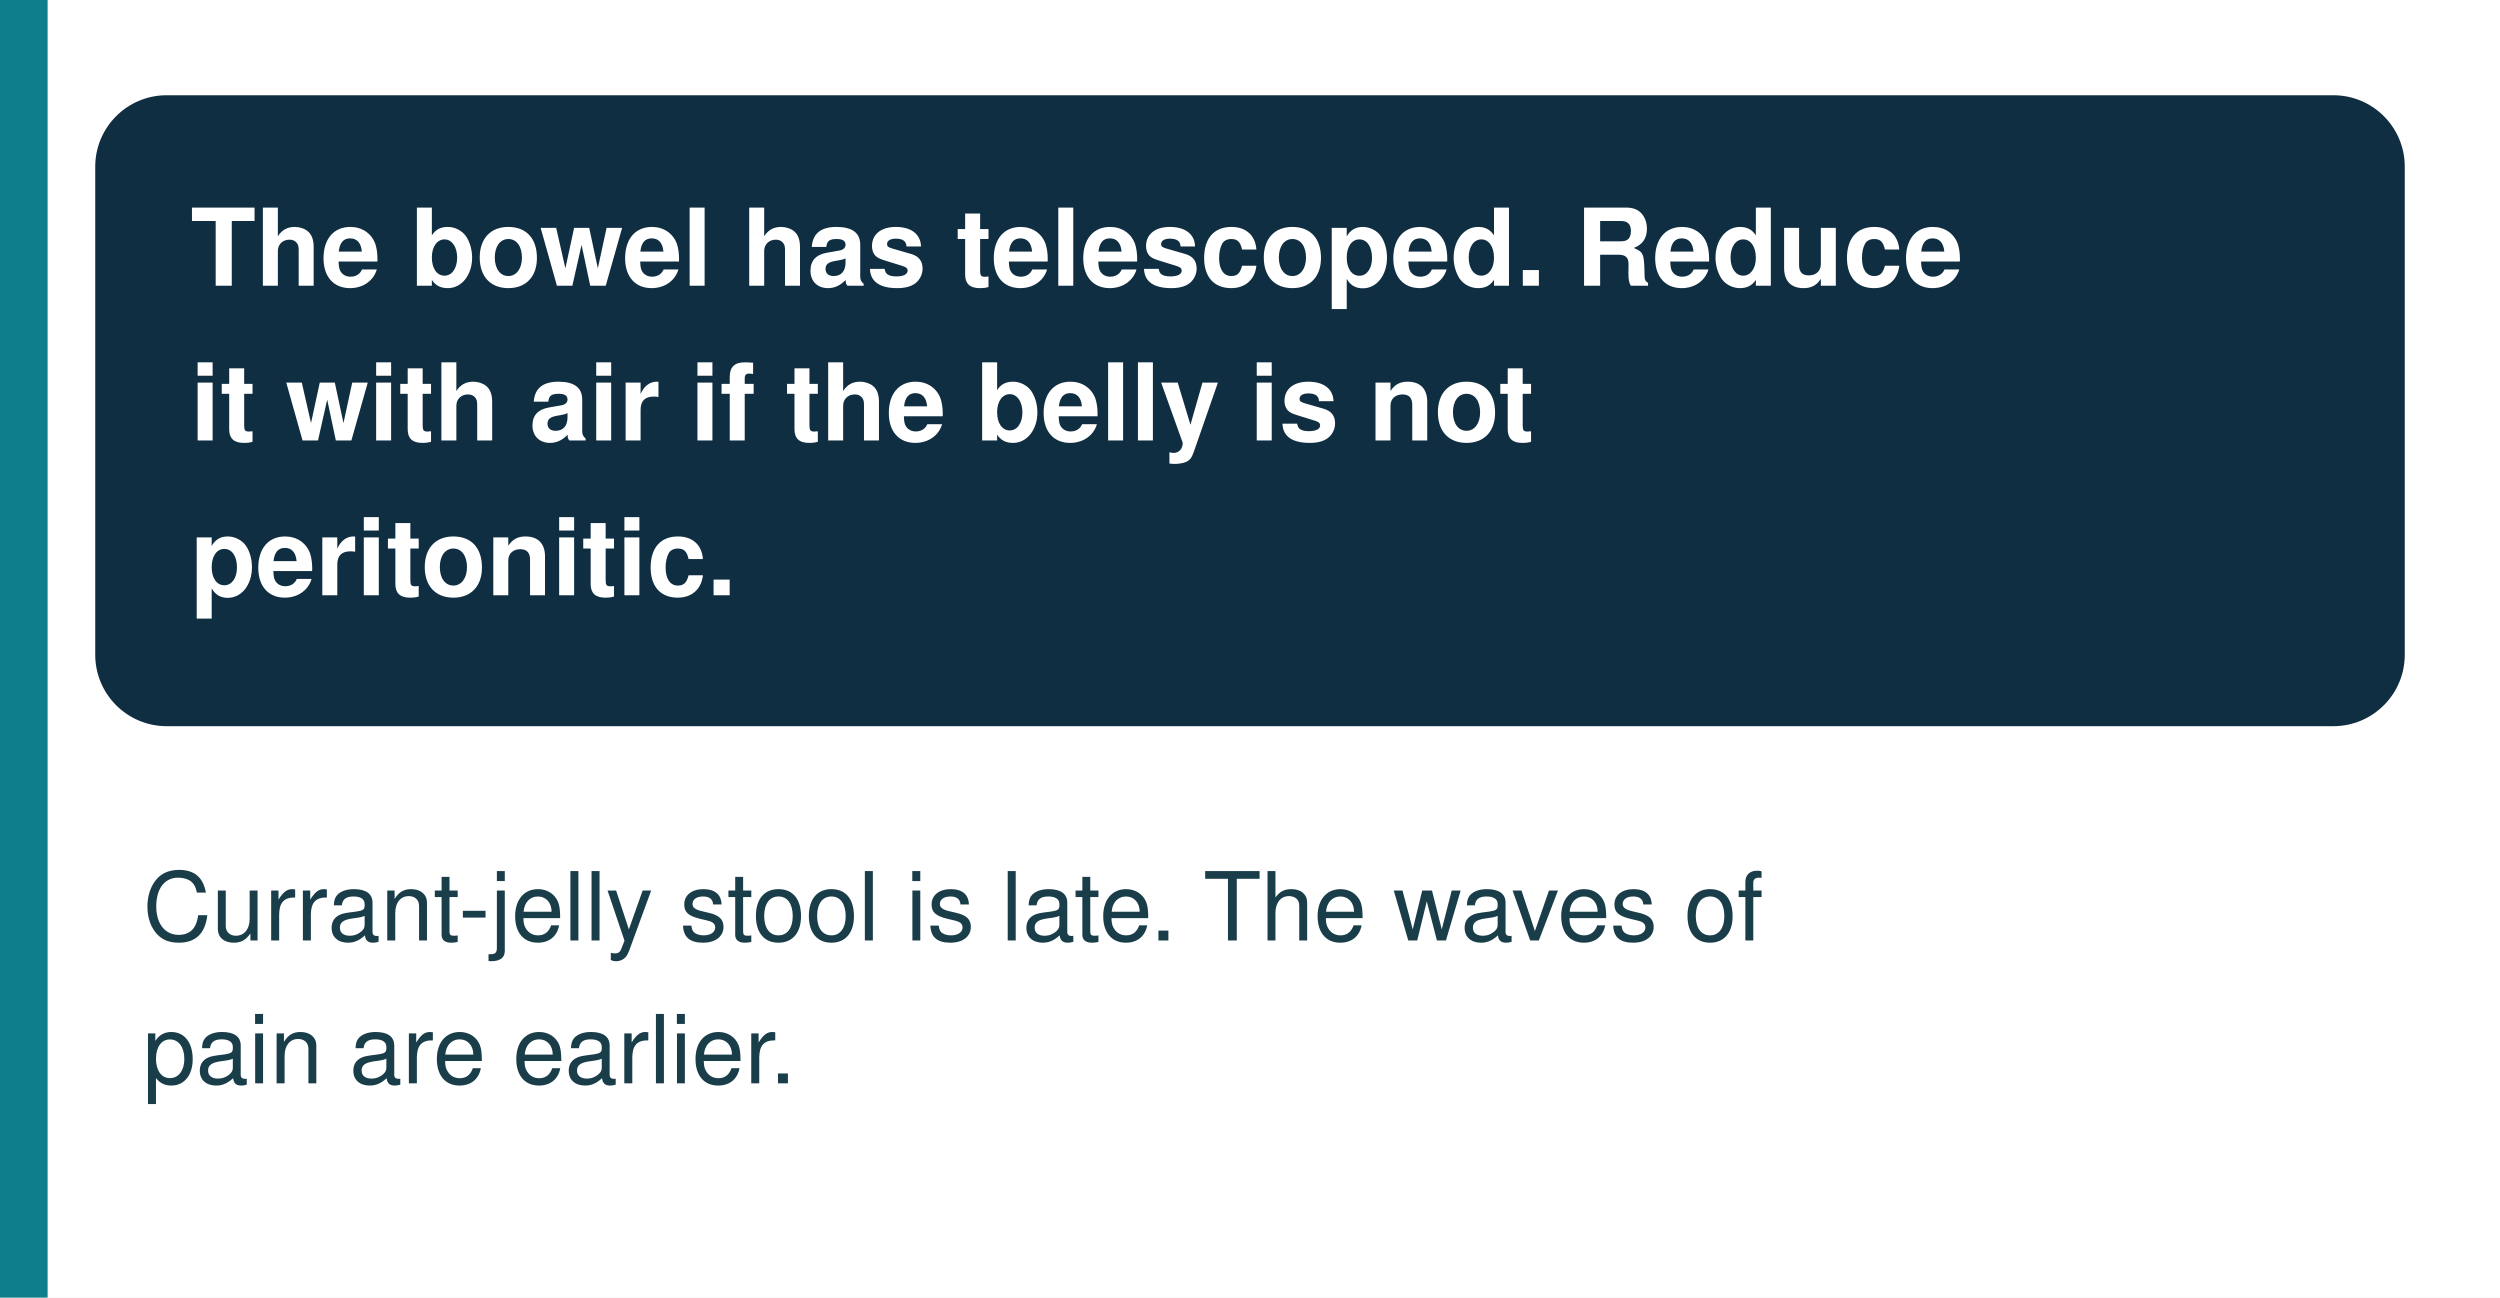
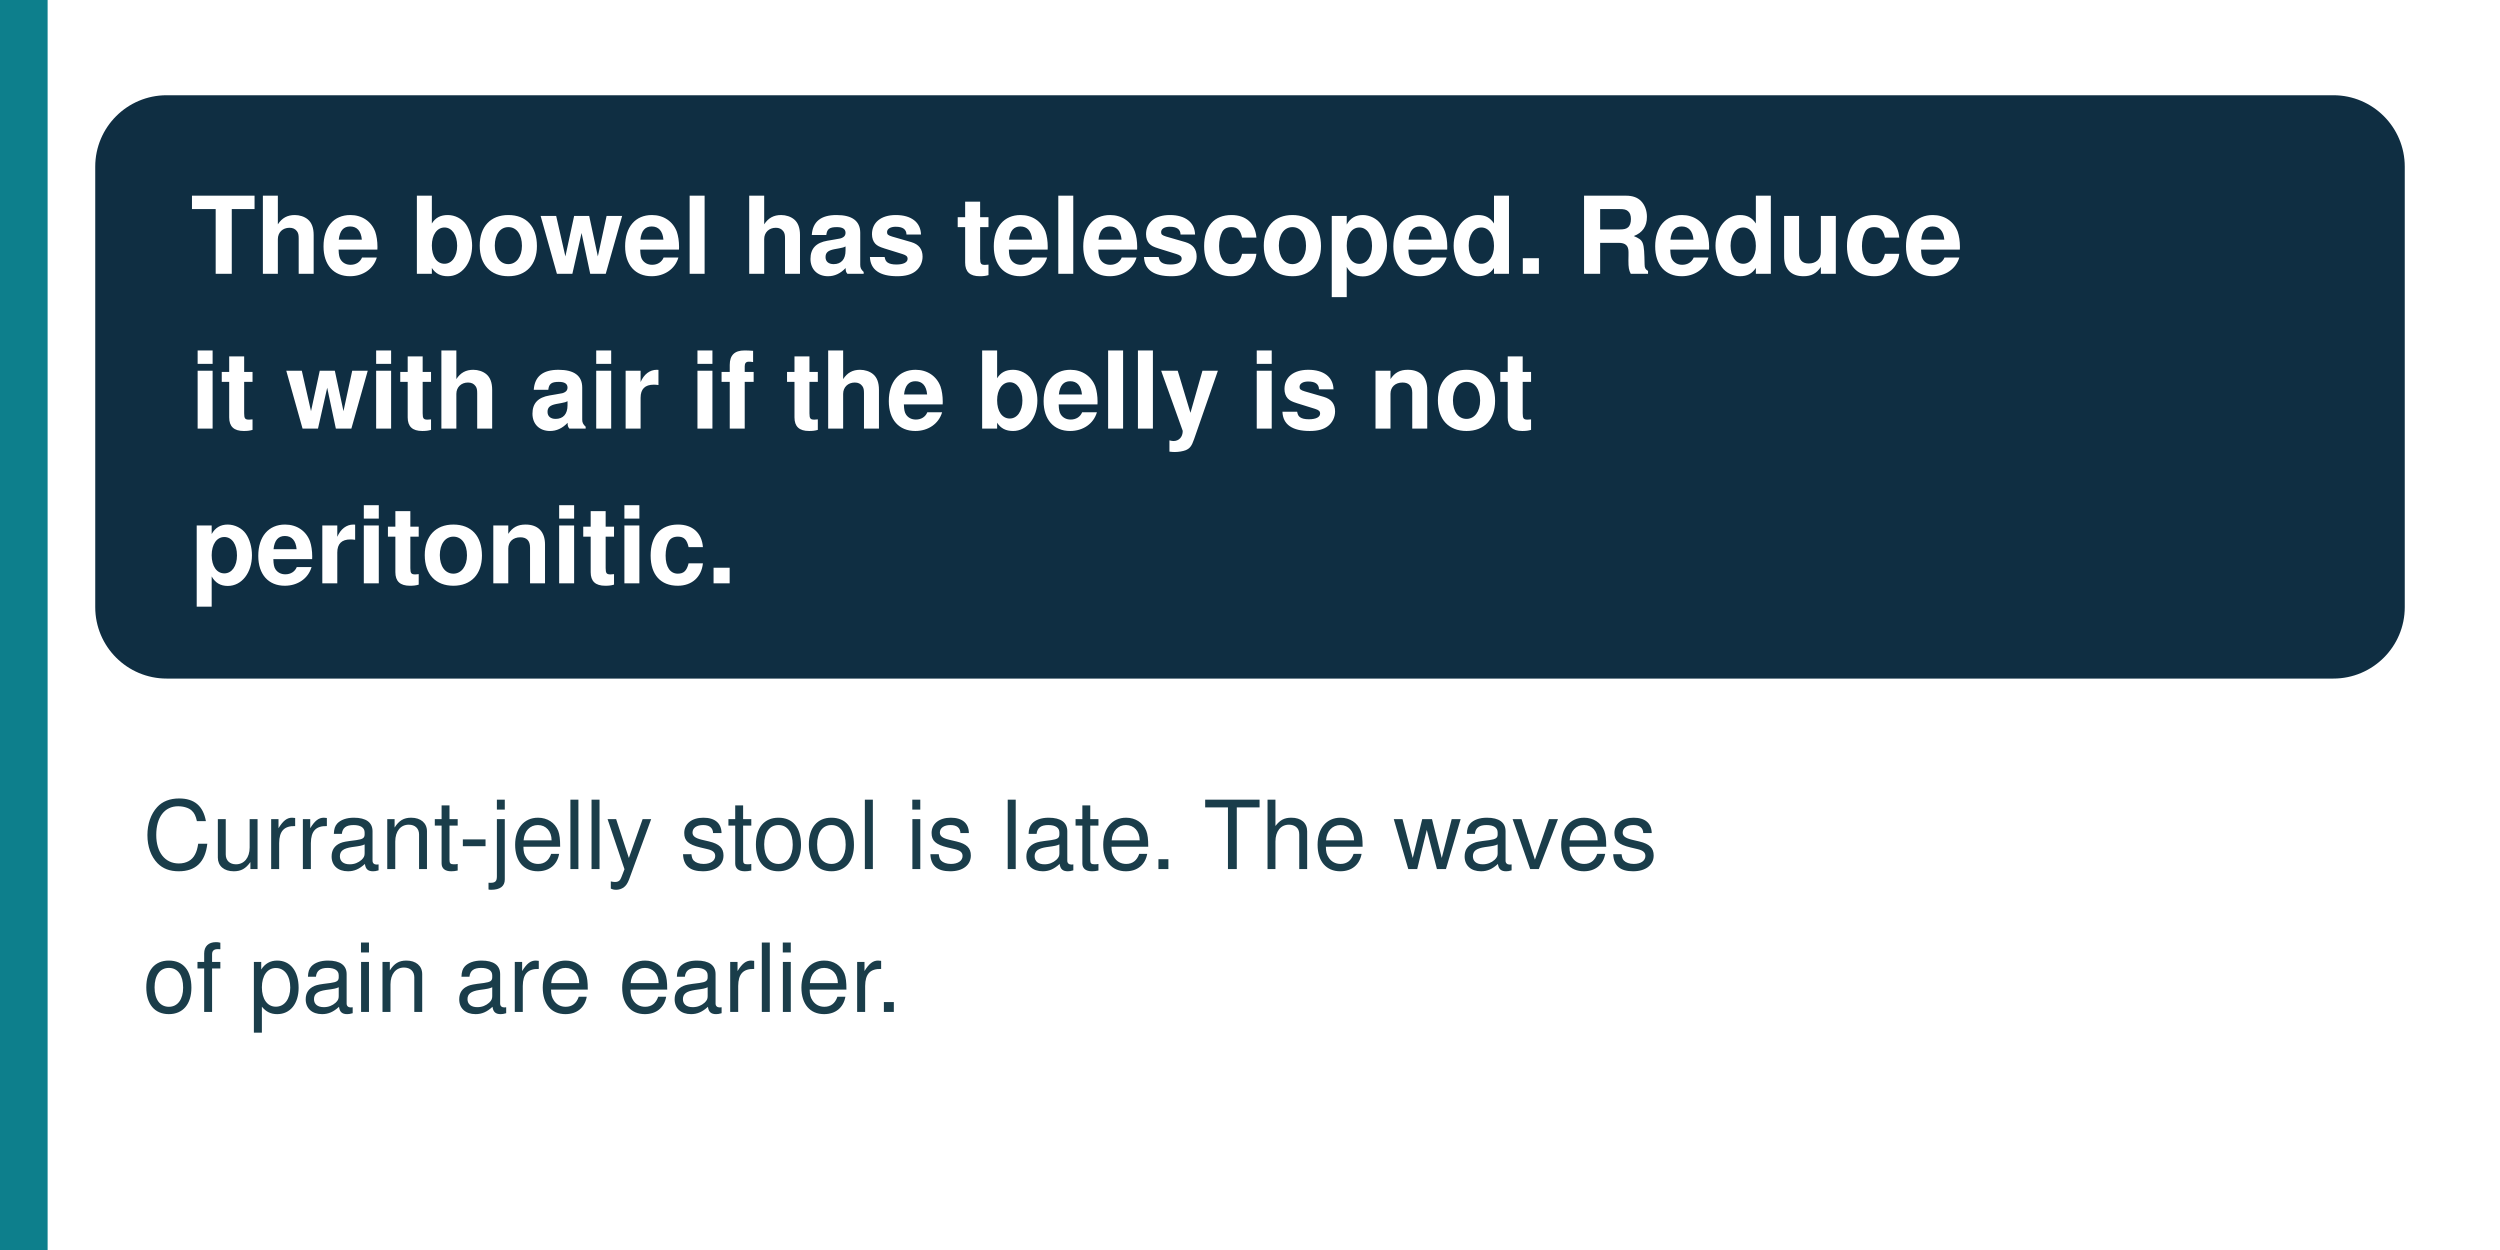
- <svg xmlns="http://www.w3.org/2000/svg" viewBox="0 0 420 218" width="420" height="218" role="img" aria-labelledby="tusmle2044">
-   <rect width="420" height="218" fill="#ffffff" />
-   <rect x="0" y="0" width="8" height="218" fill="#0d7f8c" />
-   <rect x="16" y="16" width="388" height="106" rx="12" fill="#0f2e42" />
-   <text x="32" y="48" font-family="Helvetica Neue, Helvetica, Arial, sans-serif" font-size="18" font-weight="700" fill="#ffffff">The bowel has telescoped. Reduce</text>
-   <text x="32" y="74" font-family="Helvetica Neue, Helvetica, Arial, sans-serif" font-size="18" font-weight="700" fill="#ffffff">it with air if the belly is not</text>
-   <text x="32" y="100" font-family="Helvetica Neue, Helvetica, Arial, sans-serif" font-size="18" font-weight="700" fill="#ffffff">peritonitic.</text>
-   <text x="24" y="158" font-family="Helvetica Neue, Helvetica, Arial, sans-serif" font-size="16" font-weight="500" fill="#1a3d4a">Currant-jelly stool is late. The waves of</text>
-   <text x="24" y="182" font-family="Helvetica Neue, Helvetica, Arial, sans-serif" font-size="16" font-weight="500" fill="#1a3d4a">pain are earlier.</text>
+ <svg xmlns="http://www.w3.org/2000/svg" viewBox="0 0 420 210" width="420" height="210" role="img" aria-labelledby="tusmle2044">
+   <rect width="420" height="210" fill="#ffffff" />
+   <rect x="0" y="0" width="8" height="210" fill="#0d7f8c" />
+   <rect x="16" y="16" width="388" height="98" rx="12" fill="#0f2e42" />
+   <text x="32" y="46" font-family="Helvetica Neue, Helvetica, Arial, sans-serif" font-size="18" font-weight="700" fill="#ffffff">The bowel has telescoped. Reduce</text>
+   <text x="32" y="72" font-family="Helvetica Neue, Helvetica, Arial, sans-serif" font-size="18" font-weight="700" fill="#ffffff">it with air if the belly is not</text>
+   <text x="32" y="98" font-family="Helvetica Neue, Helvetica, Arial, sans-serif" font-size="18" font-weight="700" fill="#ffffff">peritonitic.</text>
+   <text x="24" y="146" font-family="Helvetica Neue, Helvetica, Arial, sans-serif" font-size="16" font-weight="500" fill="#1a3d4a">Currant-jelly stool is late. The waves</text>
+   <text x="24" y="170" font-family="Helvetica Neue, Helvetica, Arial, sans-serif" font-size="16" font-weight="500" fill="#1a3d4a">of pain are earlier.</text>
</svg>
